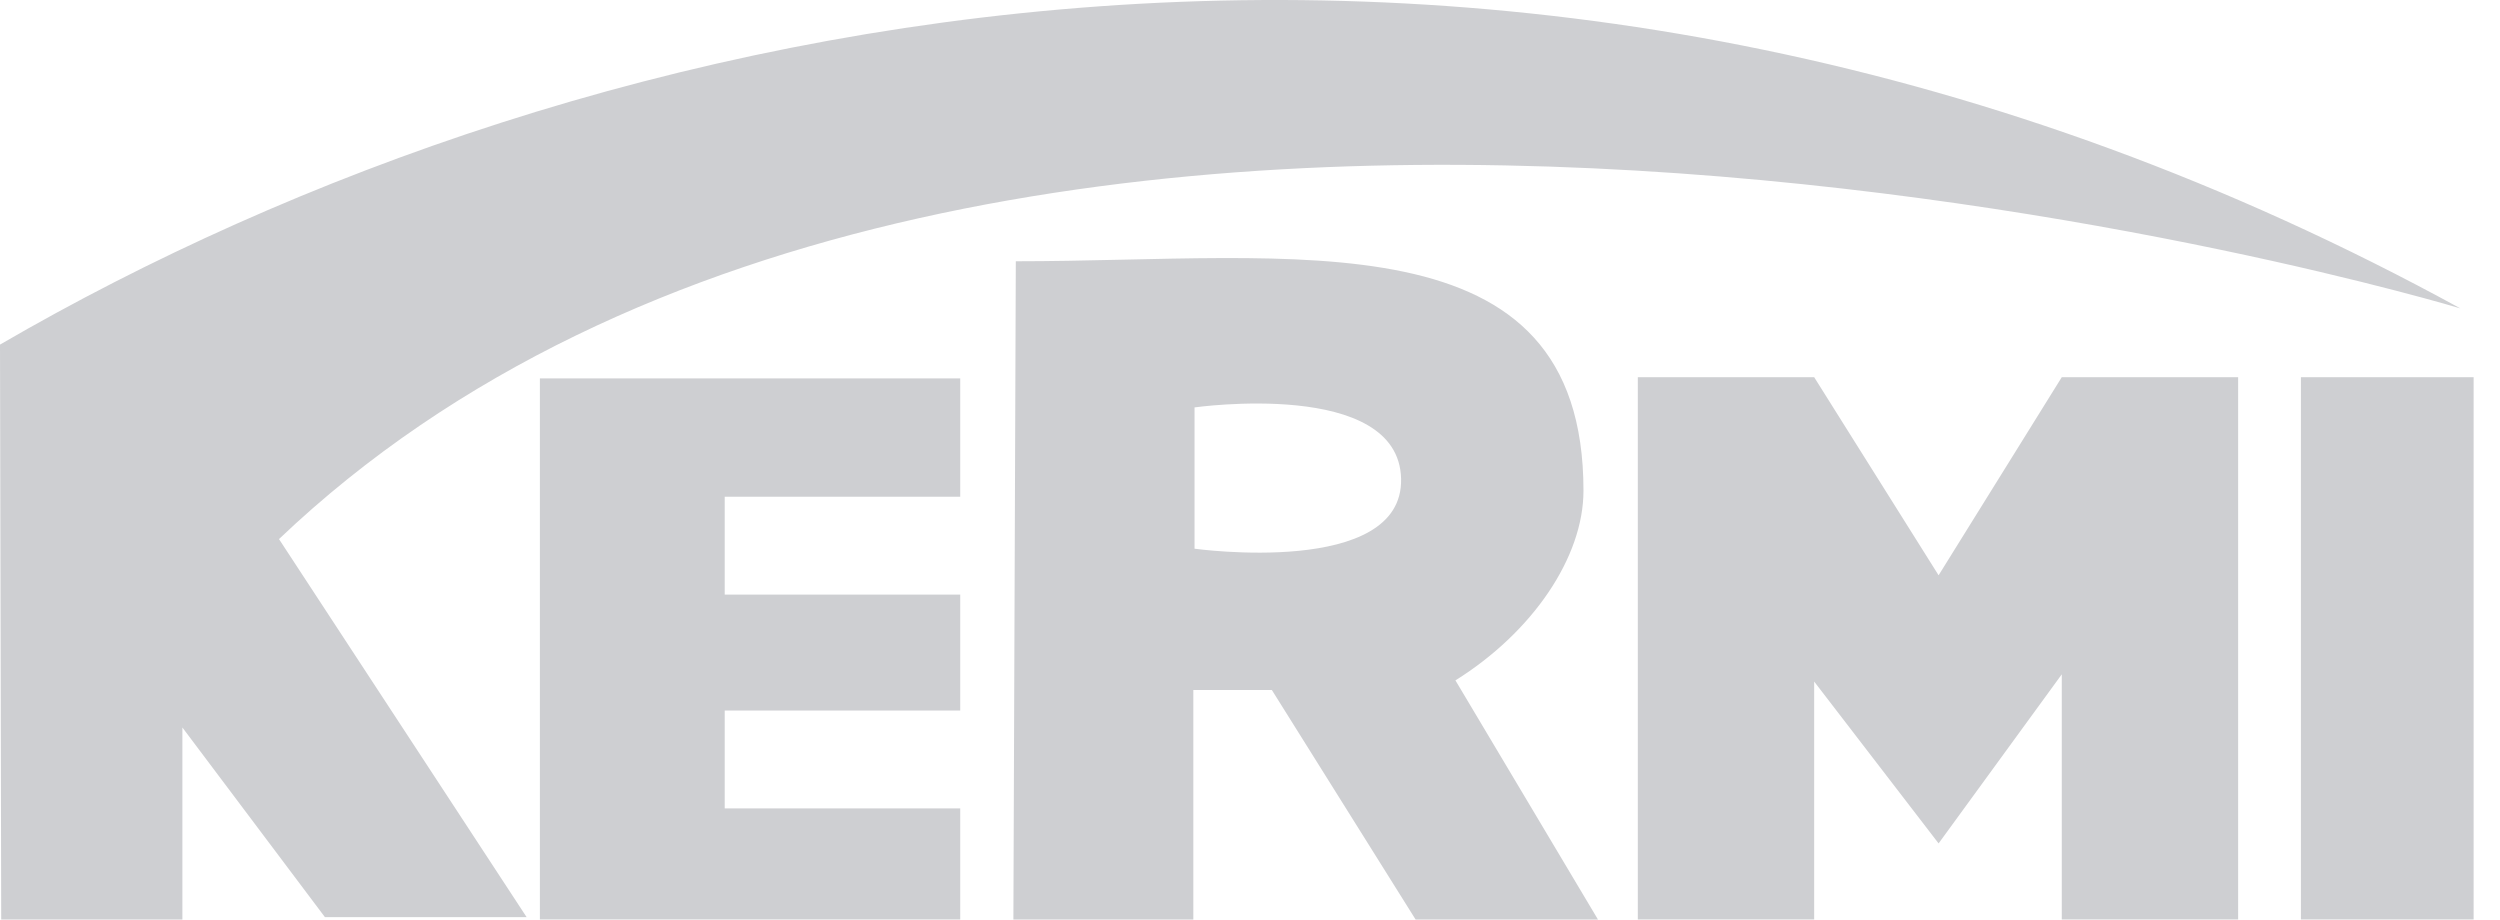
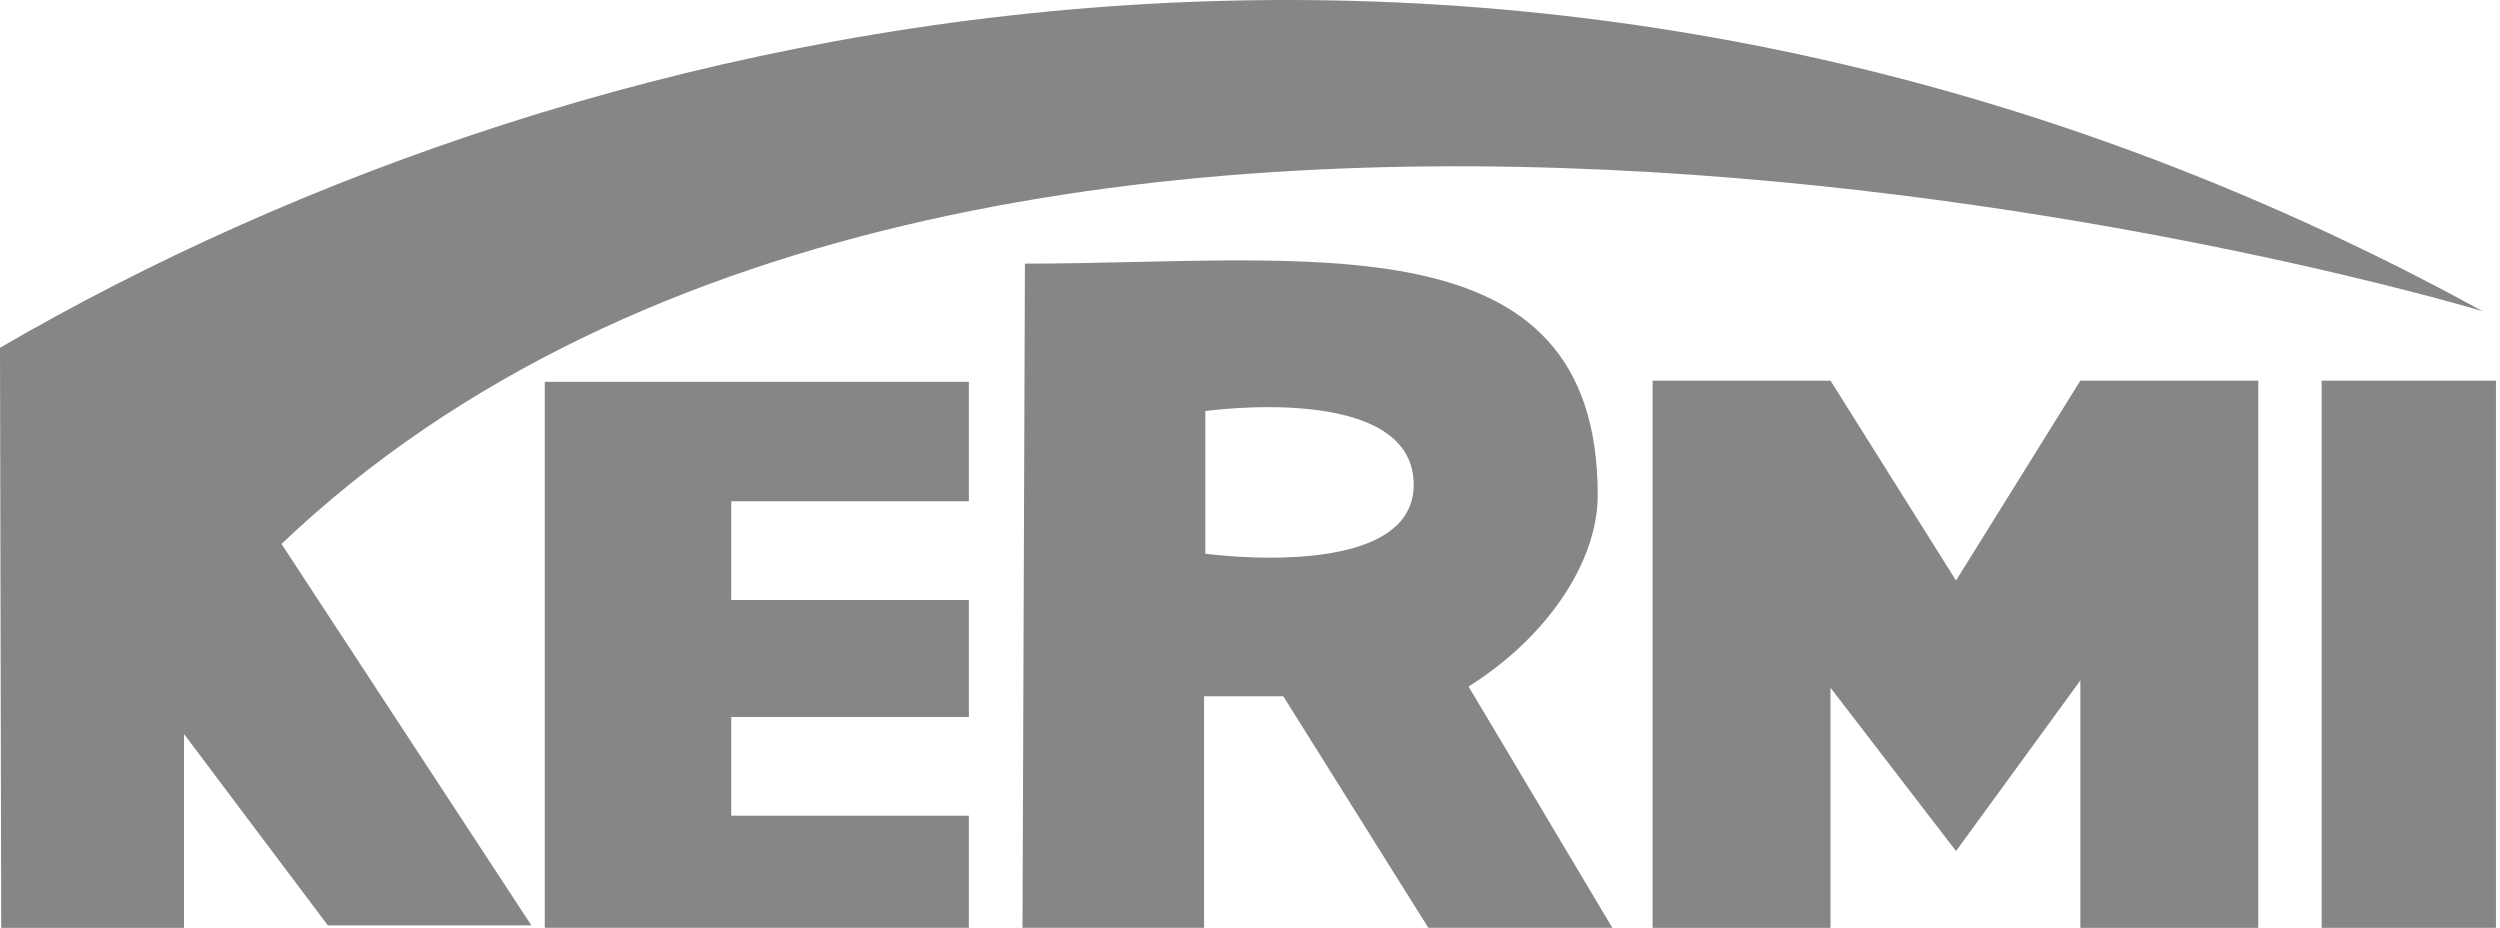
- <svg xmlns="http://www.w3.org/2000/svg" width="87" height="32" viewBox="0 0 87 32" fill="none">
-   <path d="M0 11.992C20.47 0.097 53.087 -7.09 85.62 10.732C85.62 10.732 34.382 -4.736 9.709 18.76L18.326 31.916H11.307L6.347 25.317V32H0.042L0 11.992ZM35.35 9.092C45.059 9.092 55.105 7.411 55.105 17.078C55.104 19.39 53.339 21.996 50.649 23.677L55.609 31.999H49.263L44.261 24.013H41.528V31.999H35.266L35.35 9.092ZM33.416 17.287H25.22V20.692H33.416V24.727H25.22V28.132H33.416V31.998H18.788V13.168H33.416V17.287ZM67.463 20.02L71.75 13.126H77.887V31.998H71.75V23.466L67.463 29.351L63.133 23.718V31.998H56.996V13.126H63.133L67.463 20.02ZM86.082 31.998H80.072V13.126H86.082V31.998ZM48.758 16.658C48.674 13.169 41.57 14.178 41.57 14.178V19.095C41.57 19.095 48.842 20.104 48.758 16.658Z" fill="#CECFD2" />
+ <svg xmlns="http://www.w3.org/2000/svg" width="97" height="36" viewBox="0 0 97 36" fill="none">
+   <path d="M46.766 15.95V21.483C46.766 21.483 54.946 22.617 54.852 18.74C54.757 14.815 46.766 15.95 46.766 15.95ZM39.767 10.229C50.691 10.229 61.992 8.337 61.992 19.213C61.992 21.814 60.006 24.745 56.98 26.637L62.559 35.999H55.419L49.792 27.015H46.718V35.999H39.673L39.767 10.229Z" fill="#868686" />
+   <path d="M0 13.492C23.028 0.11 59.723 -7.976 96.322 12.073C96.322 12.073 38.68 -5.328 10.923 21.105L20.617 35.905H12.72L7.14 28.481V36H0.047L0 13.492Z" fill="#868686" />
+   <path d="M21.137 14.815H37.592V19.449H28.372V23.279H37.592V27.819H28.372V31.649H37.592V35.999H21.137V14.815Z" fill="#868686" />
+   <path d="M64.12 14.769H71.024L75.894 22.524L80.718 14.769H87.621V36H80.718V26.401L75.894 33.021L71.024 26.685V36H64.12V14.769Z" fill="#868686" />
+   <path d="M96.843 14.769V36H90.081V14.769H96.843Z" fill="#868686" />
</svg>
